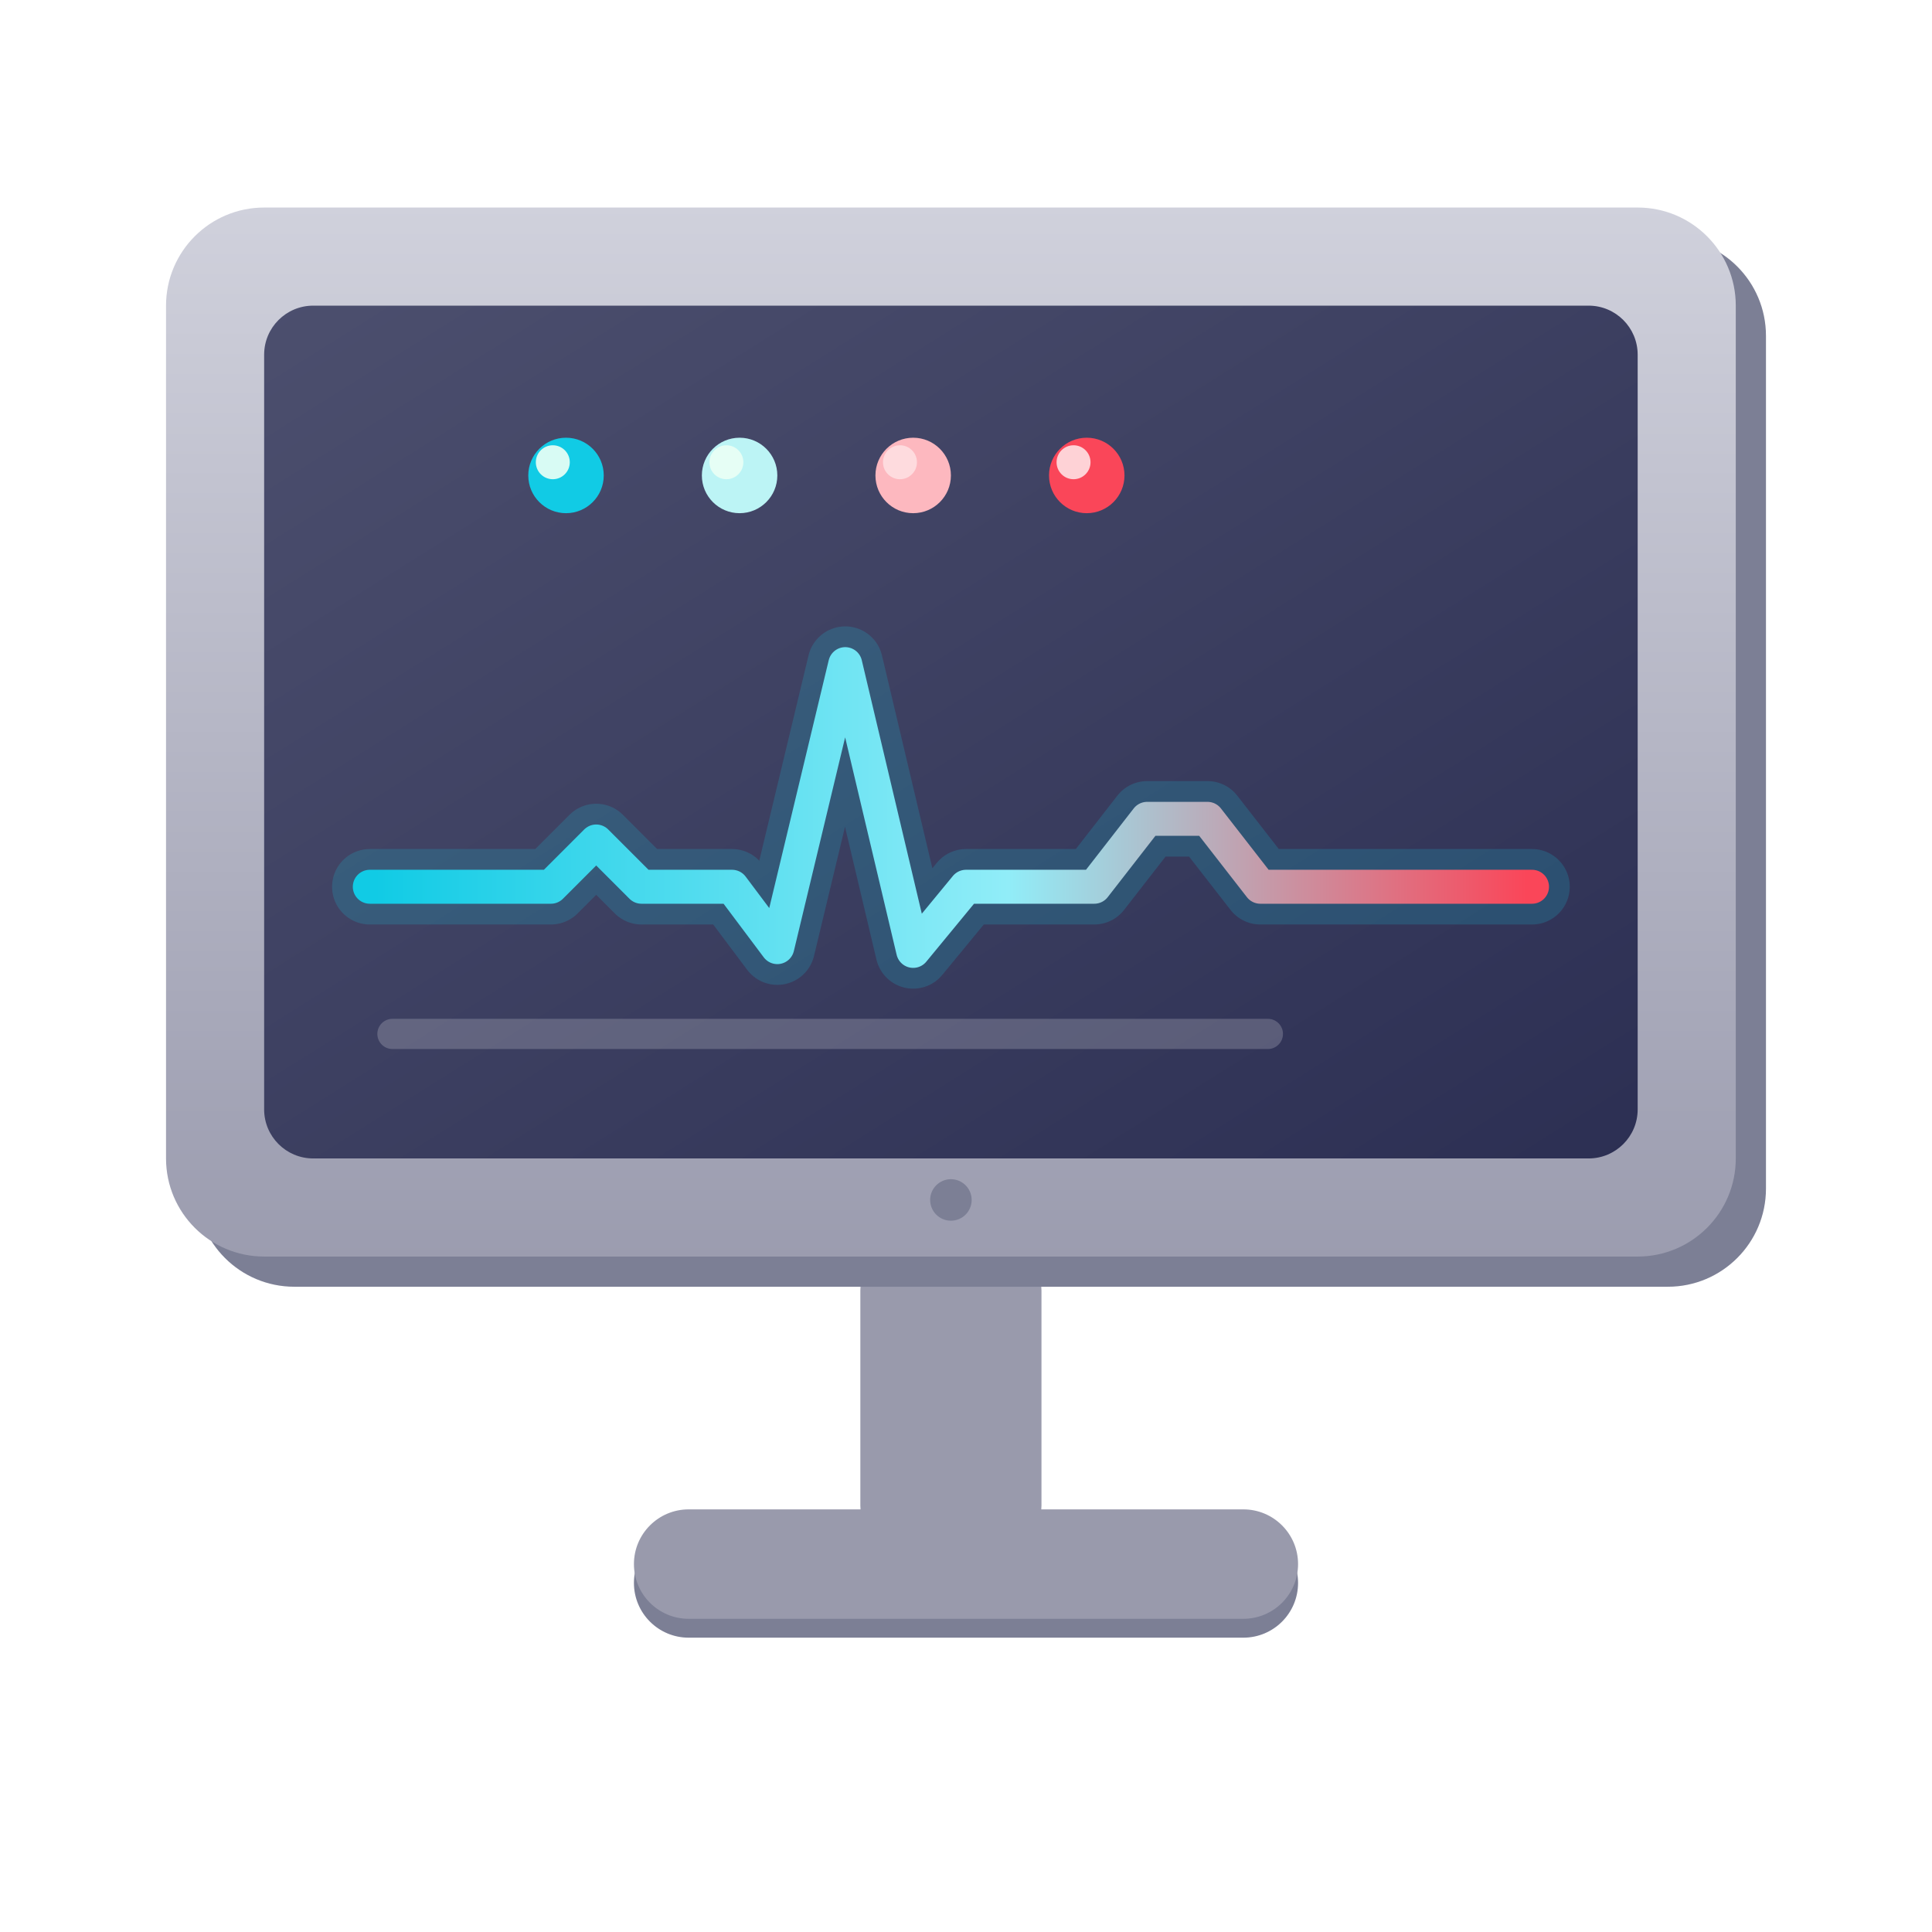
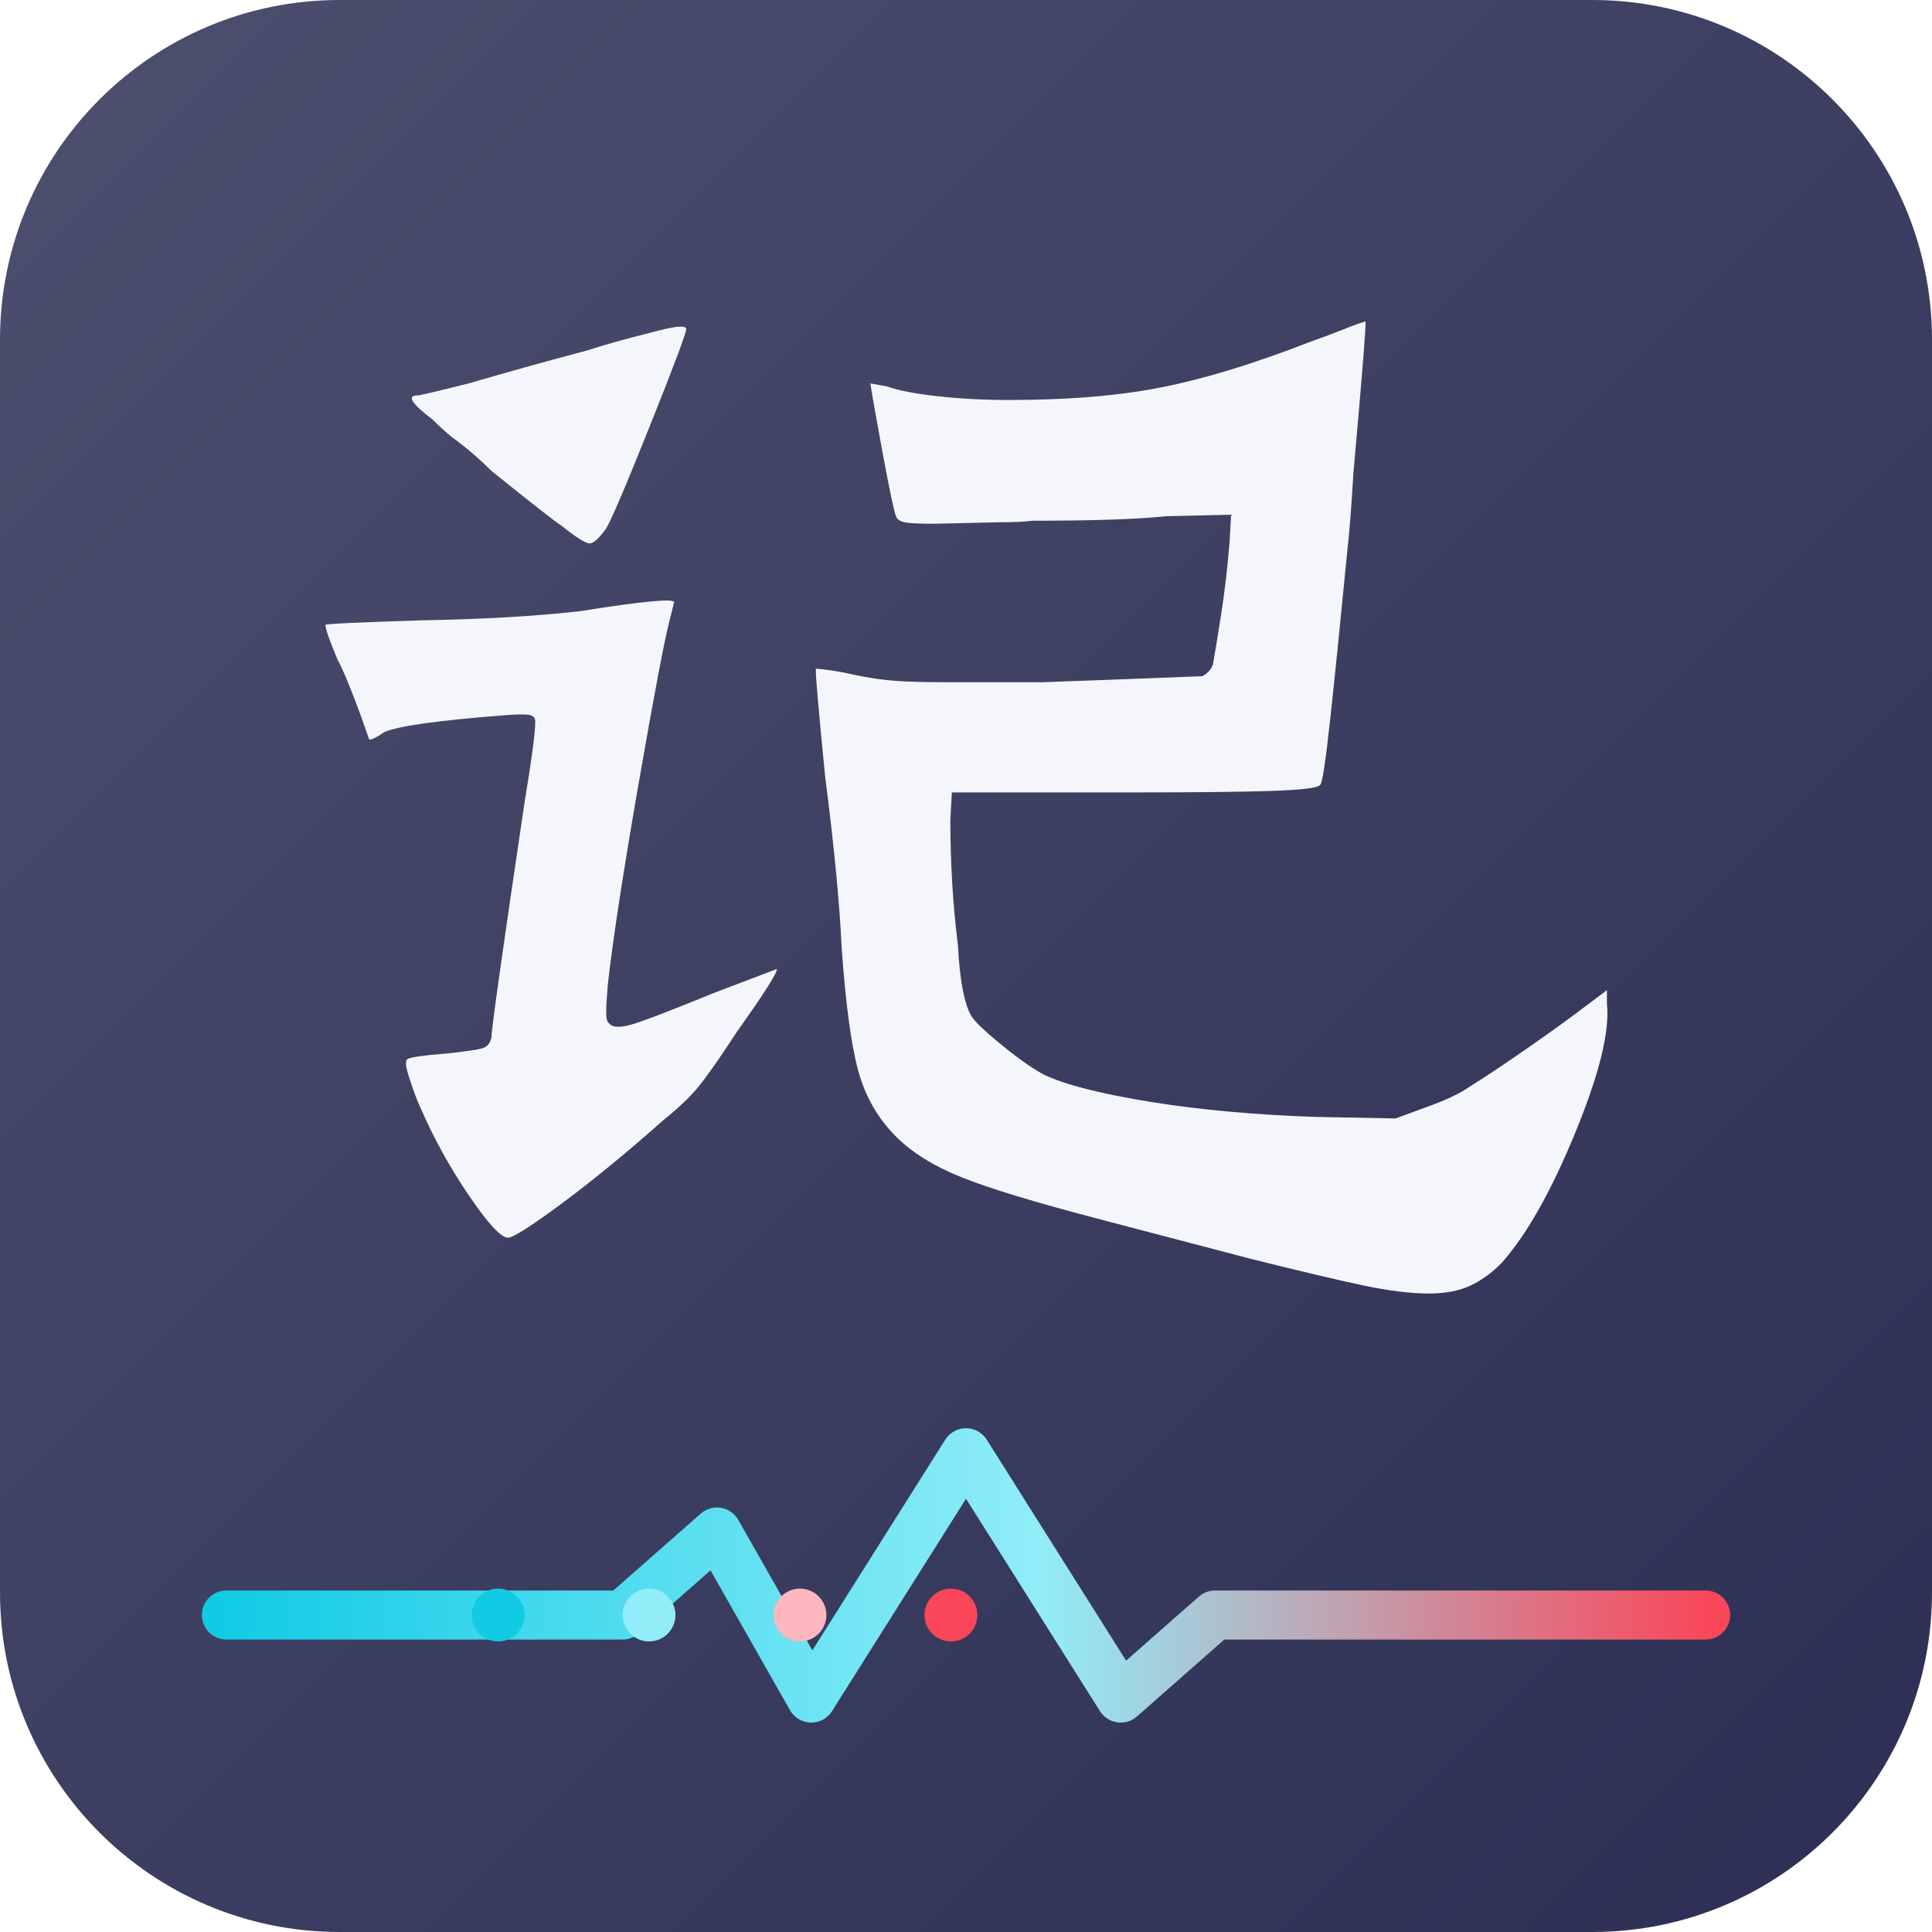
- <svg xmlns="http://www.w3.org/2000/svg" viewBox="0 0 1024 1024" width="256" height="256">
+ <svg xmlns="http://www.w3.org/2000/svg" viewBox="0 0 1024 1024" width="1024" height="1024">
  <defs>
-     <linearGradient id="wp-body" x1="0" y1="0" x2="0" y2="1">
-       <stop offset="0" stop-color="#D0D1DC" />
-       <stop offset="1" stop-color="#9B9CAF" />
-     </linearGradient>
-     <linearGradient id="wp-screen" x1="0" y1="0" x2="1" y2="1">
+     <linearGradient id="bg" x1="0" y1="0" x2="1" y2="1">
      <stop offset="0" stop-color="#4C4F6E" />
      <stop offset="1" stop-color="#2C2F53" />
    </linearGradient>
-     <linearGradient id="wp-pulse" x1="0" y1="0" x2="1" y2="0">
+     <linearGradient id="pulse" x1="0" y1="0" x2="1" y2="0">
      <stop offset="0" stop-color="#11CBE5" />
      <stop offset="0.55" stop-color="#91EDF8" />
      <stop offset="1" stop-color="#FA4659" />
    </linearGradient>
  </defs>
-   <rect x="456" y="666" width="96" height="150" rx="18" fill="#999AAC" />
-   <rect x="336" y="810" width="352" height="58" rx="29" fill="#7C7F95" />
-   <rect x="336" y="800" width="352" height="58" rx="29" fill="#999AAC" />
-   <rect x="104" y="126" width="832" height="556" rx="52" fill="#7C7F95" />
-   <rect x="88" y="110" width="832" height="556" rx="52" fill="url(#wp-body)" />
-   <rect x="140" y="162" width="728" height="452" rx="26" fill="url(#wp-screen)" />
-   <circle cx="300" cy="252" r="20" fill="#11CBE5" />
-   <circle cx="293" cy="245" r="9" fill="#E9FFF5" opacity="0.92" />
-   <circle cx="392" cy="252" r="20" fill="#BCF4F5" />
-   <circle cx="385" cy="245" r="9" fill="#E9FFF5" opacity="0.92" />
-   <circle cx="484" cy="252" r="20" fill="#FDB8BF" />
-   <circle cx="477" cy="245" r="9" fill="#FEDEE1" opacity="0.92" />
-   <circle cx="576" cy="252" r="20" fill="#FA4659" />
-   <circle cx="569" cy="245" r="9" fill="#FEDEE1" opacity="0.92" />
-   <path d="M196 470 L292 470 L316 446 L340 470 L388 470 L412 502 L448 352 L484 504 L512 470 L580 470 L608 434 L640 434 L668 470 L812 470" fill="none" stroke="#11CBE5" stroke-width="40" stroke-linecap="round" stroke-linejoin="round" opacity="0.18" />
-   <path d="M196 470 L292 470 L316 446 L340 470 L388 470 L412 502 L448 352 L484 504 L512 470 L580 470 L608 434 L640 434 L668 470 L812 470" fill="none" stroke="url(#wp-pulse)" stroke-width="18" stroke-linecap="round" stroke-linejoin="round" />
-   <rect x="200" y="540" width="480" height="16" rx="8" fill="#EAEAEE" opacity="0.22" />
-   <circle cx="504" cy="636" r="11" fill="#7C7F95" />
+   <rect width="1024" height="1024" rx="180" fill="url(#bg)" />
+   <g transform="translate(88.5,688) scale(0.8)">
+     <path d="M756-633Q770-638 780-642Q790-646 794-647Q795-647 786-546Q784-512 782-495Q775-423 770.50-382Q766-341 764-340Q762-337 732-336Q702-335 640-335L520-335L519-317Q519-274 524-234Q525-215 527.50-203Q530-191 533.50-186Q537-181 549-171Q568-155 581-148Q602-138 651.50-130Q701-122 762-120L814-119L833-126Q853-133 863-140Q879-150 902-166Q925-182 942-195L954-204L954-195Q957-168 933-109.50Q909-51 884-23Q874-13 863-8Q852-3 836-3Q818-3 792-8.50Q766-14 718-26L615-53Q554-69 526.50-80Q499-91 483-107Q465-125 458-150.50Q451-176 447-232Q445-276 436-346Q429-417 430-417Q442-416 455-413Q469-410 481.50-409Q494-408 517-408L580-408L634-410Q685-412 686-412Q688-413 690-415Q692-417 693-420Q695-431 698.50-453.50Q702-476 704-501L705-519L662-518Q634-515 573-515Q566-514 552-514L508-513Q493-513 488.50-514Q484-515 483-518Q481-523 474.50-558Q468-593 466-606L477-604Q488-600 510.50-597.50Q533-595 558-595Q617-595 659.50-603.50Q702-612 756-633M322-640Q344-646 344-642Q344-638 320-578Q296-518 291-510Q284-500 280-500Q276-500 261-512Q256-515 215-548Q204-559 192-568Q185-573 176-582Q155-598 166-598Q168-598 200-606Q234-616 279-628Q294-633 322-640M273-455Q336-465 336-461L333-449Q328-430 312.50-341Q297-252 292-207Q291-195 291-189Q291-183 293-182Q296-178 307-181Q318-184 362-202L404-218Q405-215 378-177Q361-151 352.50-140.50Q344-130 329-118Q293-86 262-63Q231-40 226-40Q219-40 200-68Q181-96 168-126Q166-130 162.50-140Q159-150 158.50-153.50Q158-157 159-158Q160-160 185-162Q204-164 209-165.50Q214-167 215-173Q215-181 237-329Q244-371 244-382Q244-386 239-386.50Q234-387 222-386Q158-381 144-375Q137-370 134-370L128-387Q118-414 113-423Q105-442 105-446Q105-447 168-449Q228-450 273-455" fill="#F4F6FB" />
+   </g>
+   <path d="M 120 856 L 330 856 L 380 812 L 430 900 L 512 770 L 594 900 L 644 856 L 904 856" fill="none" stroke="url(#pulse)" stroke-width="26" stroke-linecap="round" stroke-linejoin="round" />
+   <circle cx="264" cy="856" r="14" fill="#11CBE5" />
+   <circle cx="344" cy="856" r="14" fill="#91EDF8" />
+   <circle cx="424" cy="856" r="14" fill="#FDB8BF" />
+   <circle cx="504" cy="856" r="14" fill="#FA4659" />
</svg>
